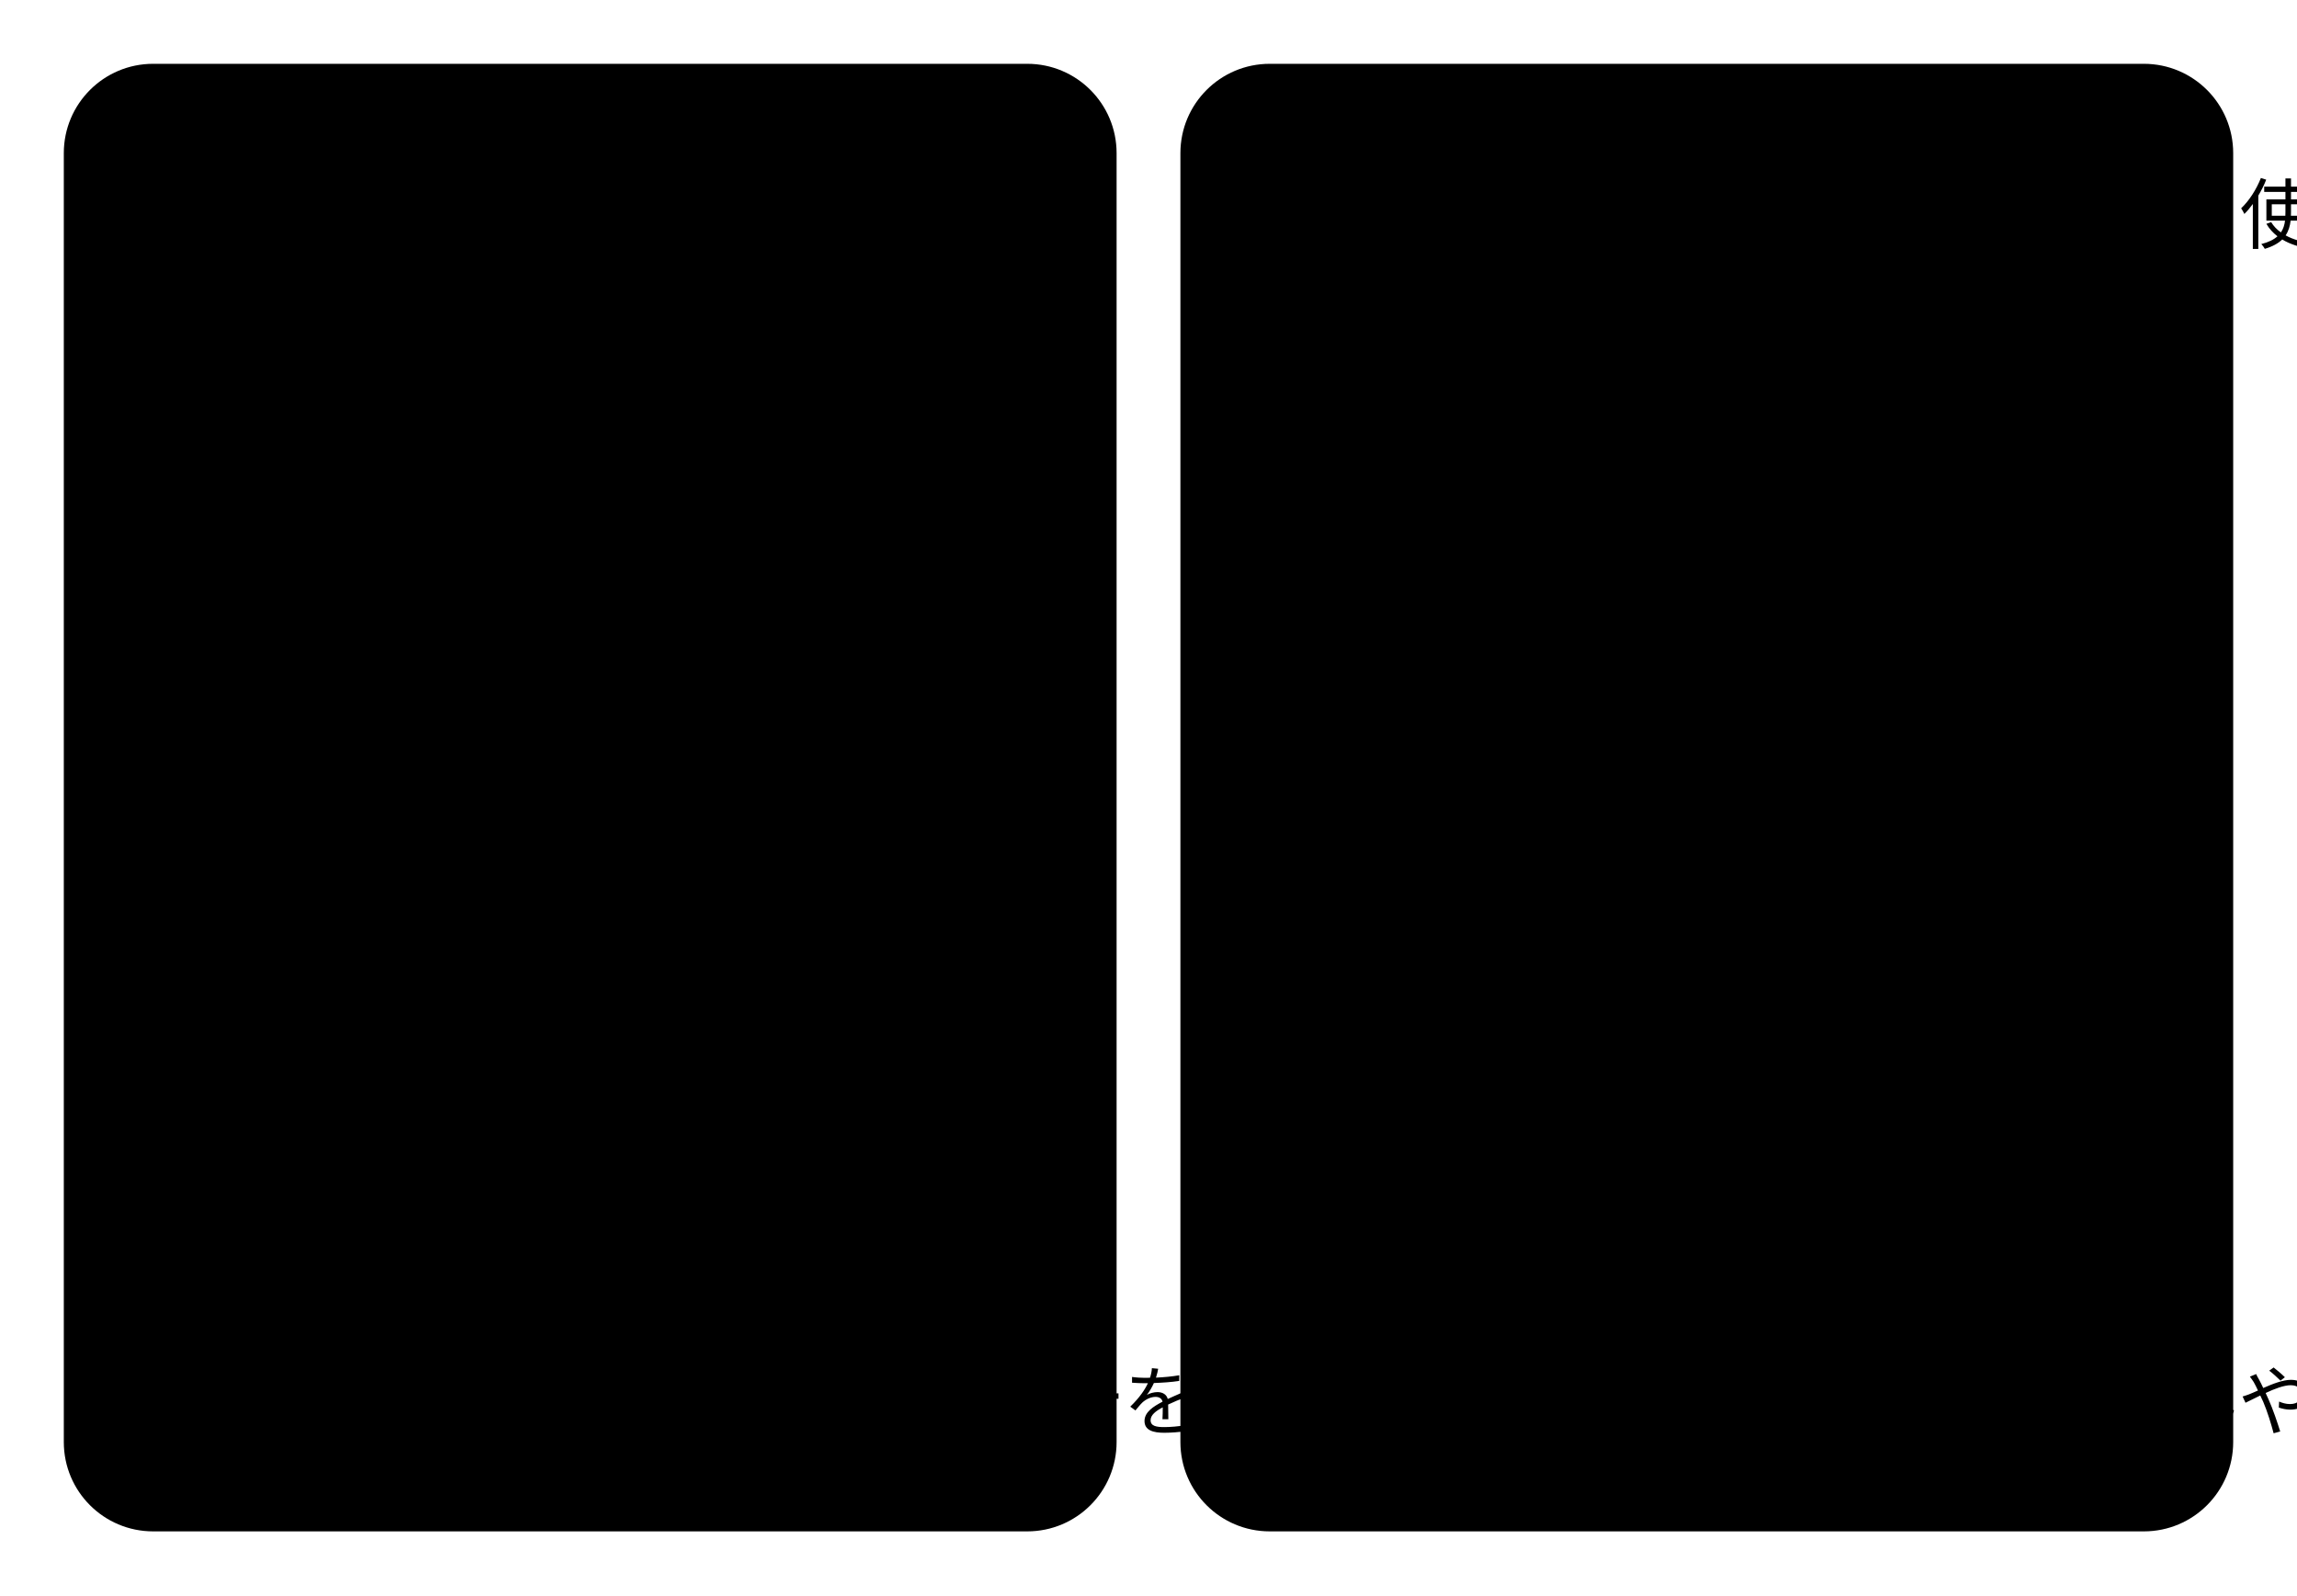
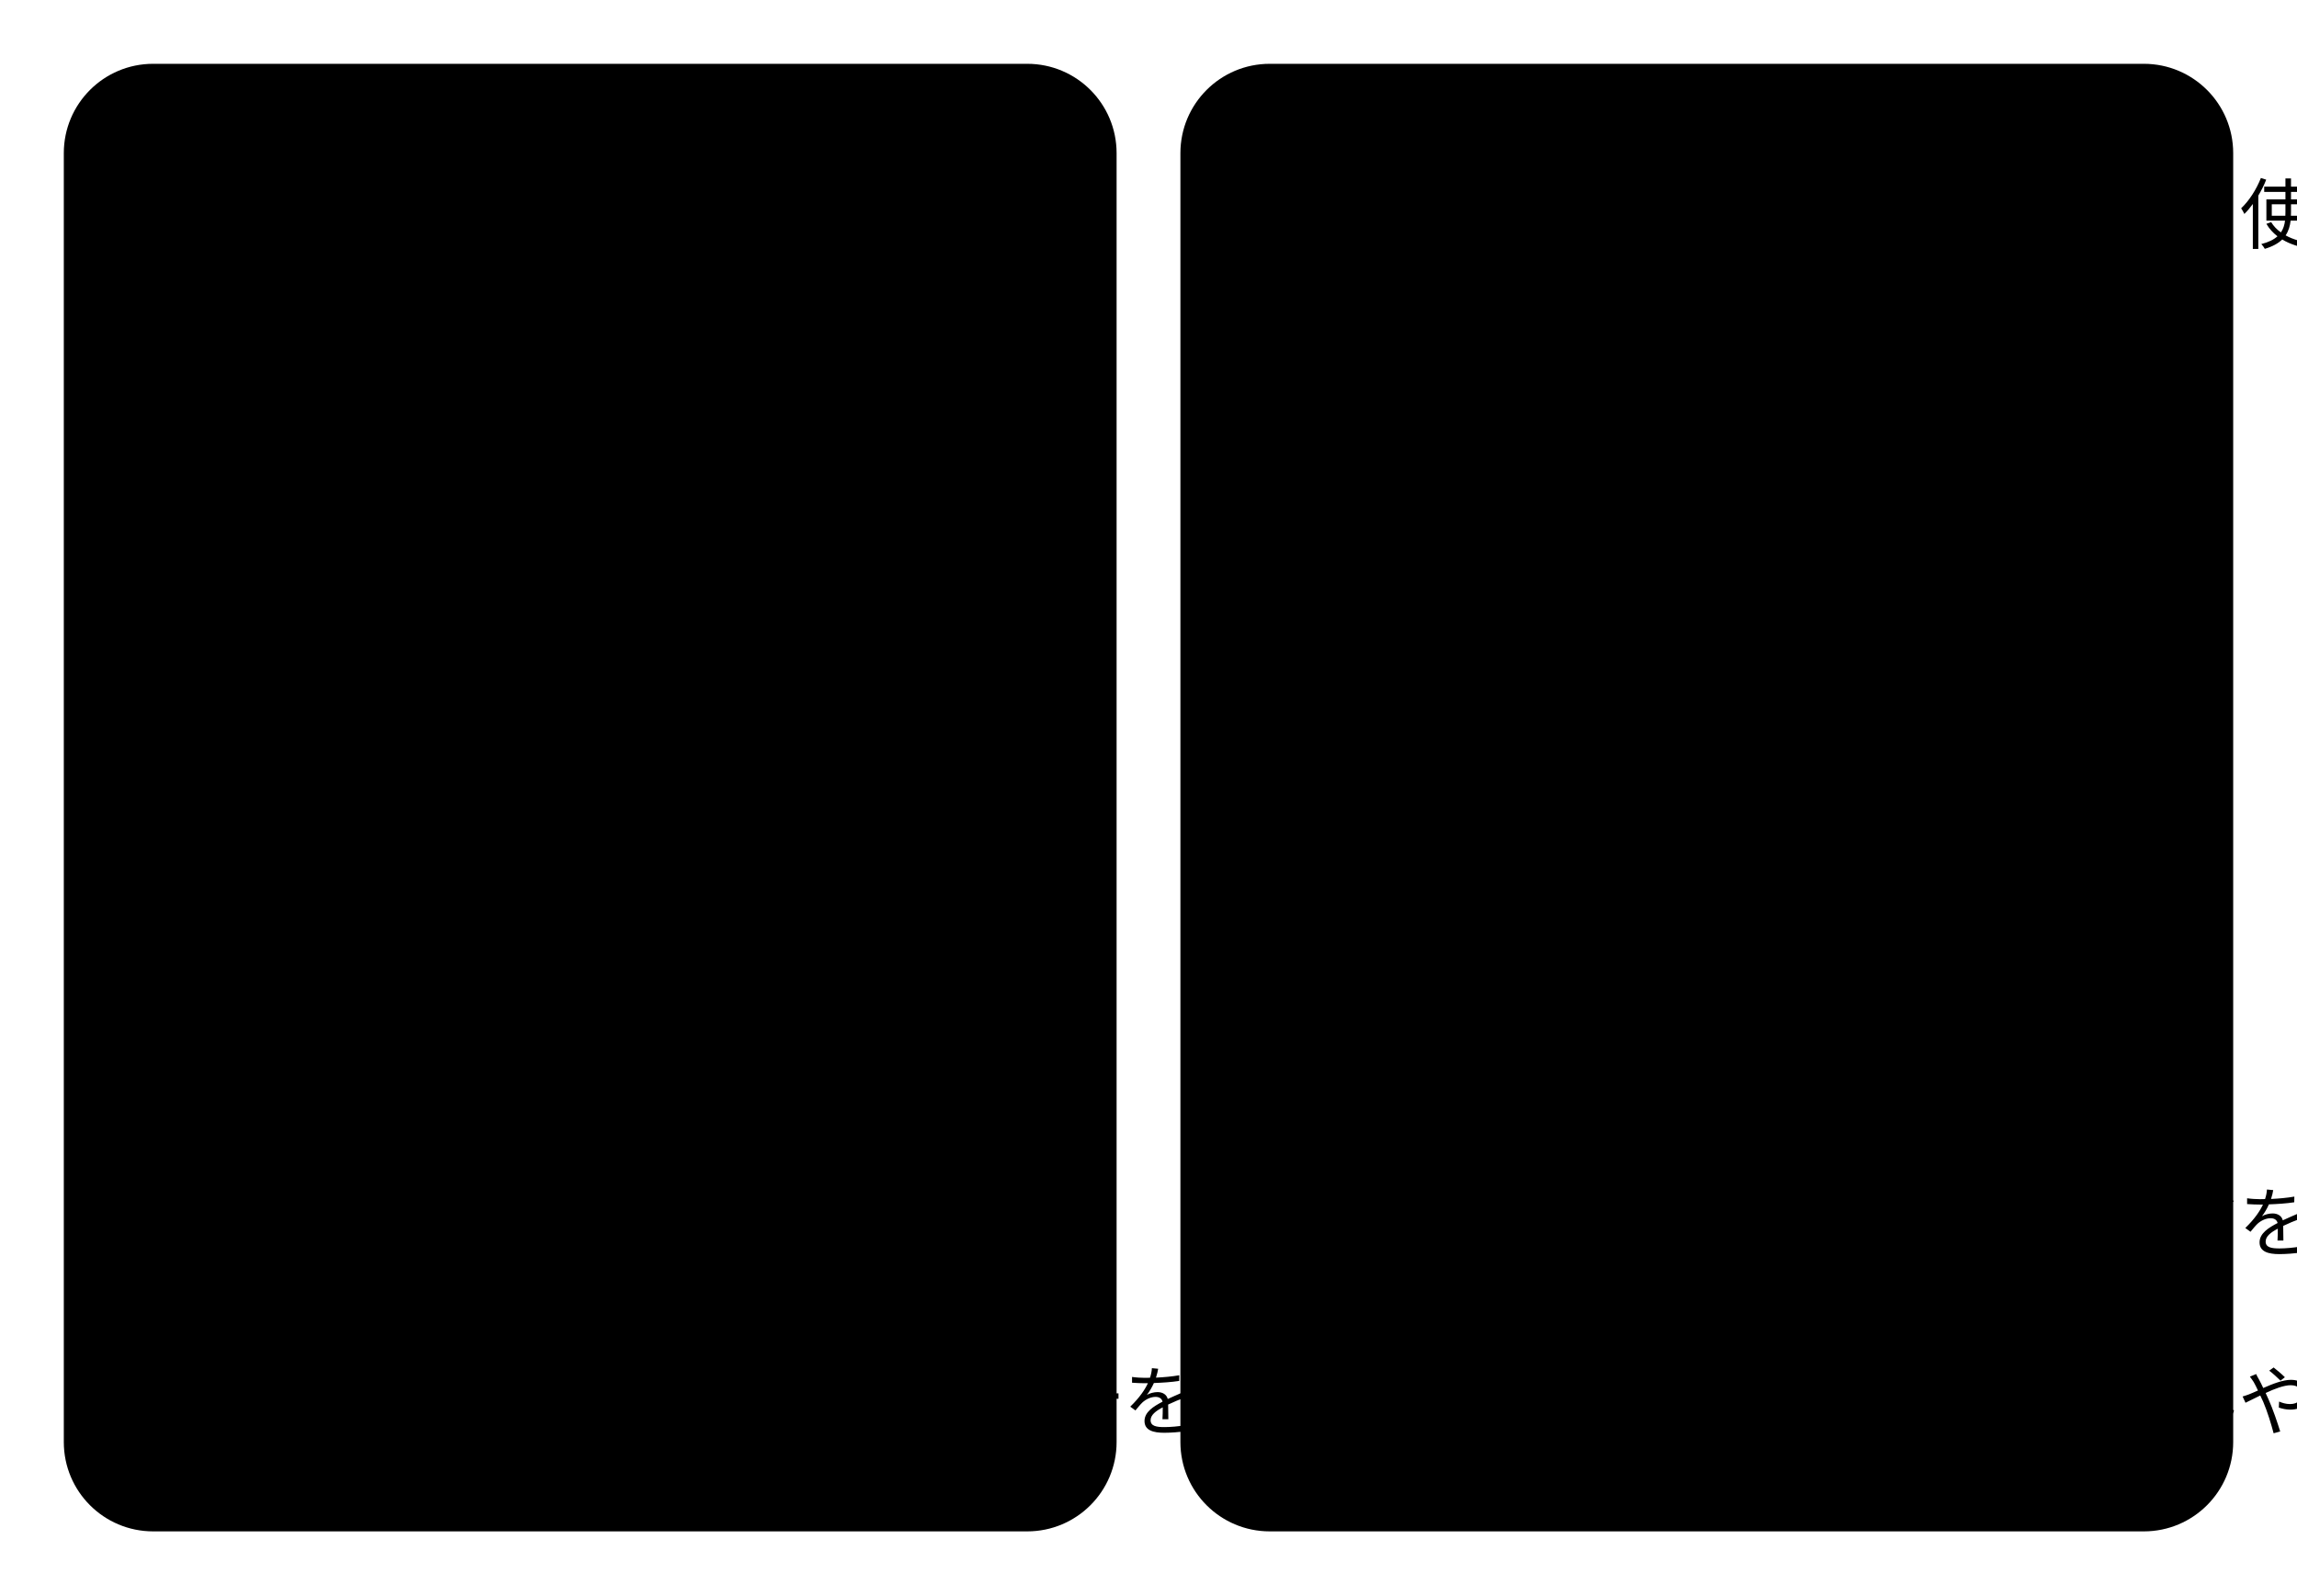
- <svg viewBox="0 0 360 250" role="img" aria-label="同じ解析の数字を、広告に使うとどの広告を出すかを決め、サイトの改善に使うとどこを直すかを決める、という対比の図">
+ <svg viewBox="0 0 360 250" role="img" aria-label="同じ解析の数字を、広告に使うとどの広告を出すかを決め、サイトの改善に使うとページを直し、足りないページを作る、という対比の図">
  <g class="fm-box">
    <rect x="10" y="10" width="165" height="230" rx="14" />
  </g>
  <g class="fx">
    <rect x="185" y="10" width="165" height="230" rx="14" />
  </g>
  <text class="fm" x="92" y="38">広告に使うと</text>
  <text class="ft strong" x="267" y="38">サイトの改善に使うと</text>
  <text class="ft" x="92" y="174">どの広告を</text>
  <text class="ft" x="92" y="196">出すかを決める</text>
-   <text class="ft strong" x="267" y="174">どこを直すかを</text>
-   <text class="ft strong" x="267" y="196">決める</text>
+   <text class="ft strong" x="267" y="174">ページを直し、</text>
+   <text class="ft strong" x="267" y="196">足りないページを作る</text>
  <text class="fm" x="92" y="224">読む人は、広告を見る</text>
  <text class="fm" x="267" y="224">読む人が、読みやすくなる</text>
  <g class="fb">
    <rect x="30" y="56" width="125" height="14" rx="4" />
    <rect x="30" y="78" width="125" height="14" rx="4" />
    <rect x="30" y="100" width="125" height="14" rx="4" />
    <rect x="205" y="56" width="125" height="14" rx="4" />
    <rect x="205" y="78" width="125" height="14" rx="4" />
    <rect x="205" y="100" width="125" height="14" rx="4" />
  </g>
  <g class="fx2">
    <rect x="30" y="56" width="110" height="14" rx="4" />
    <rect x="30" y="78" width="45" height="14" rx="4" />
    <rect x="30" y="100" width="80" height="14" rx="4" />
    <rect x="205" y="56" width="110" height="14" rx="4" />
    <rect x="205" y="78" width="45" height="14" rx="4" />
    <rect x="205" y="100" width="80" height="14" rx="4" />
  </g>
  <path class="fa-line" d="M92 124 V146" />
  <path class="fa-head" d="M86 140 L92 148 L98 140" />
  <path class="fa-line" d="M267 124 V146" />
  <path class="fa-head" d="M261 140 L267 148 L273 140" />
</svg>
